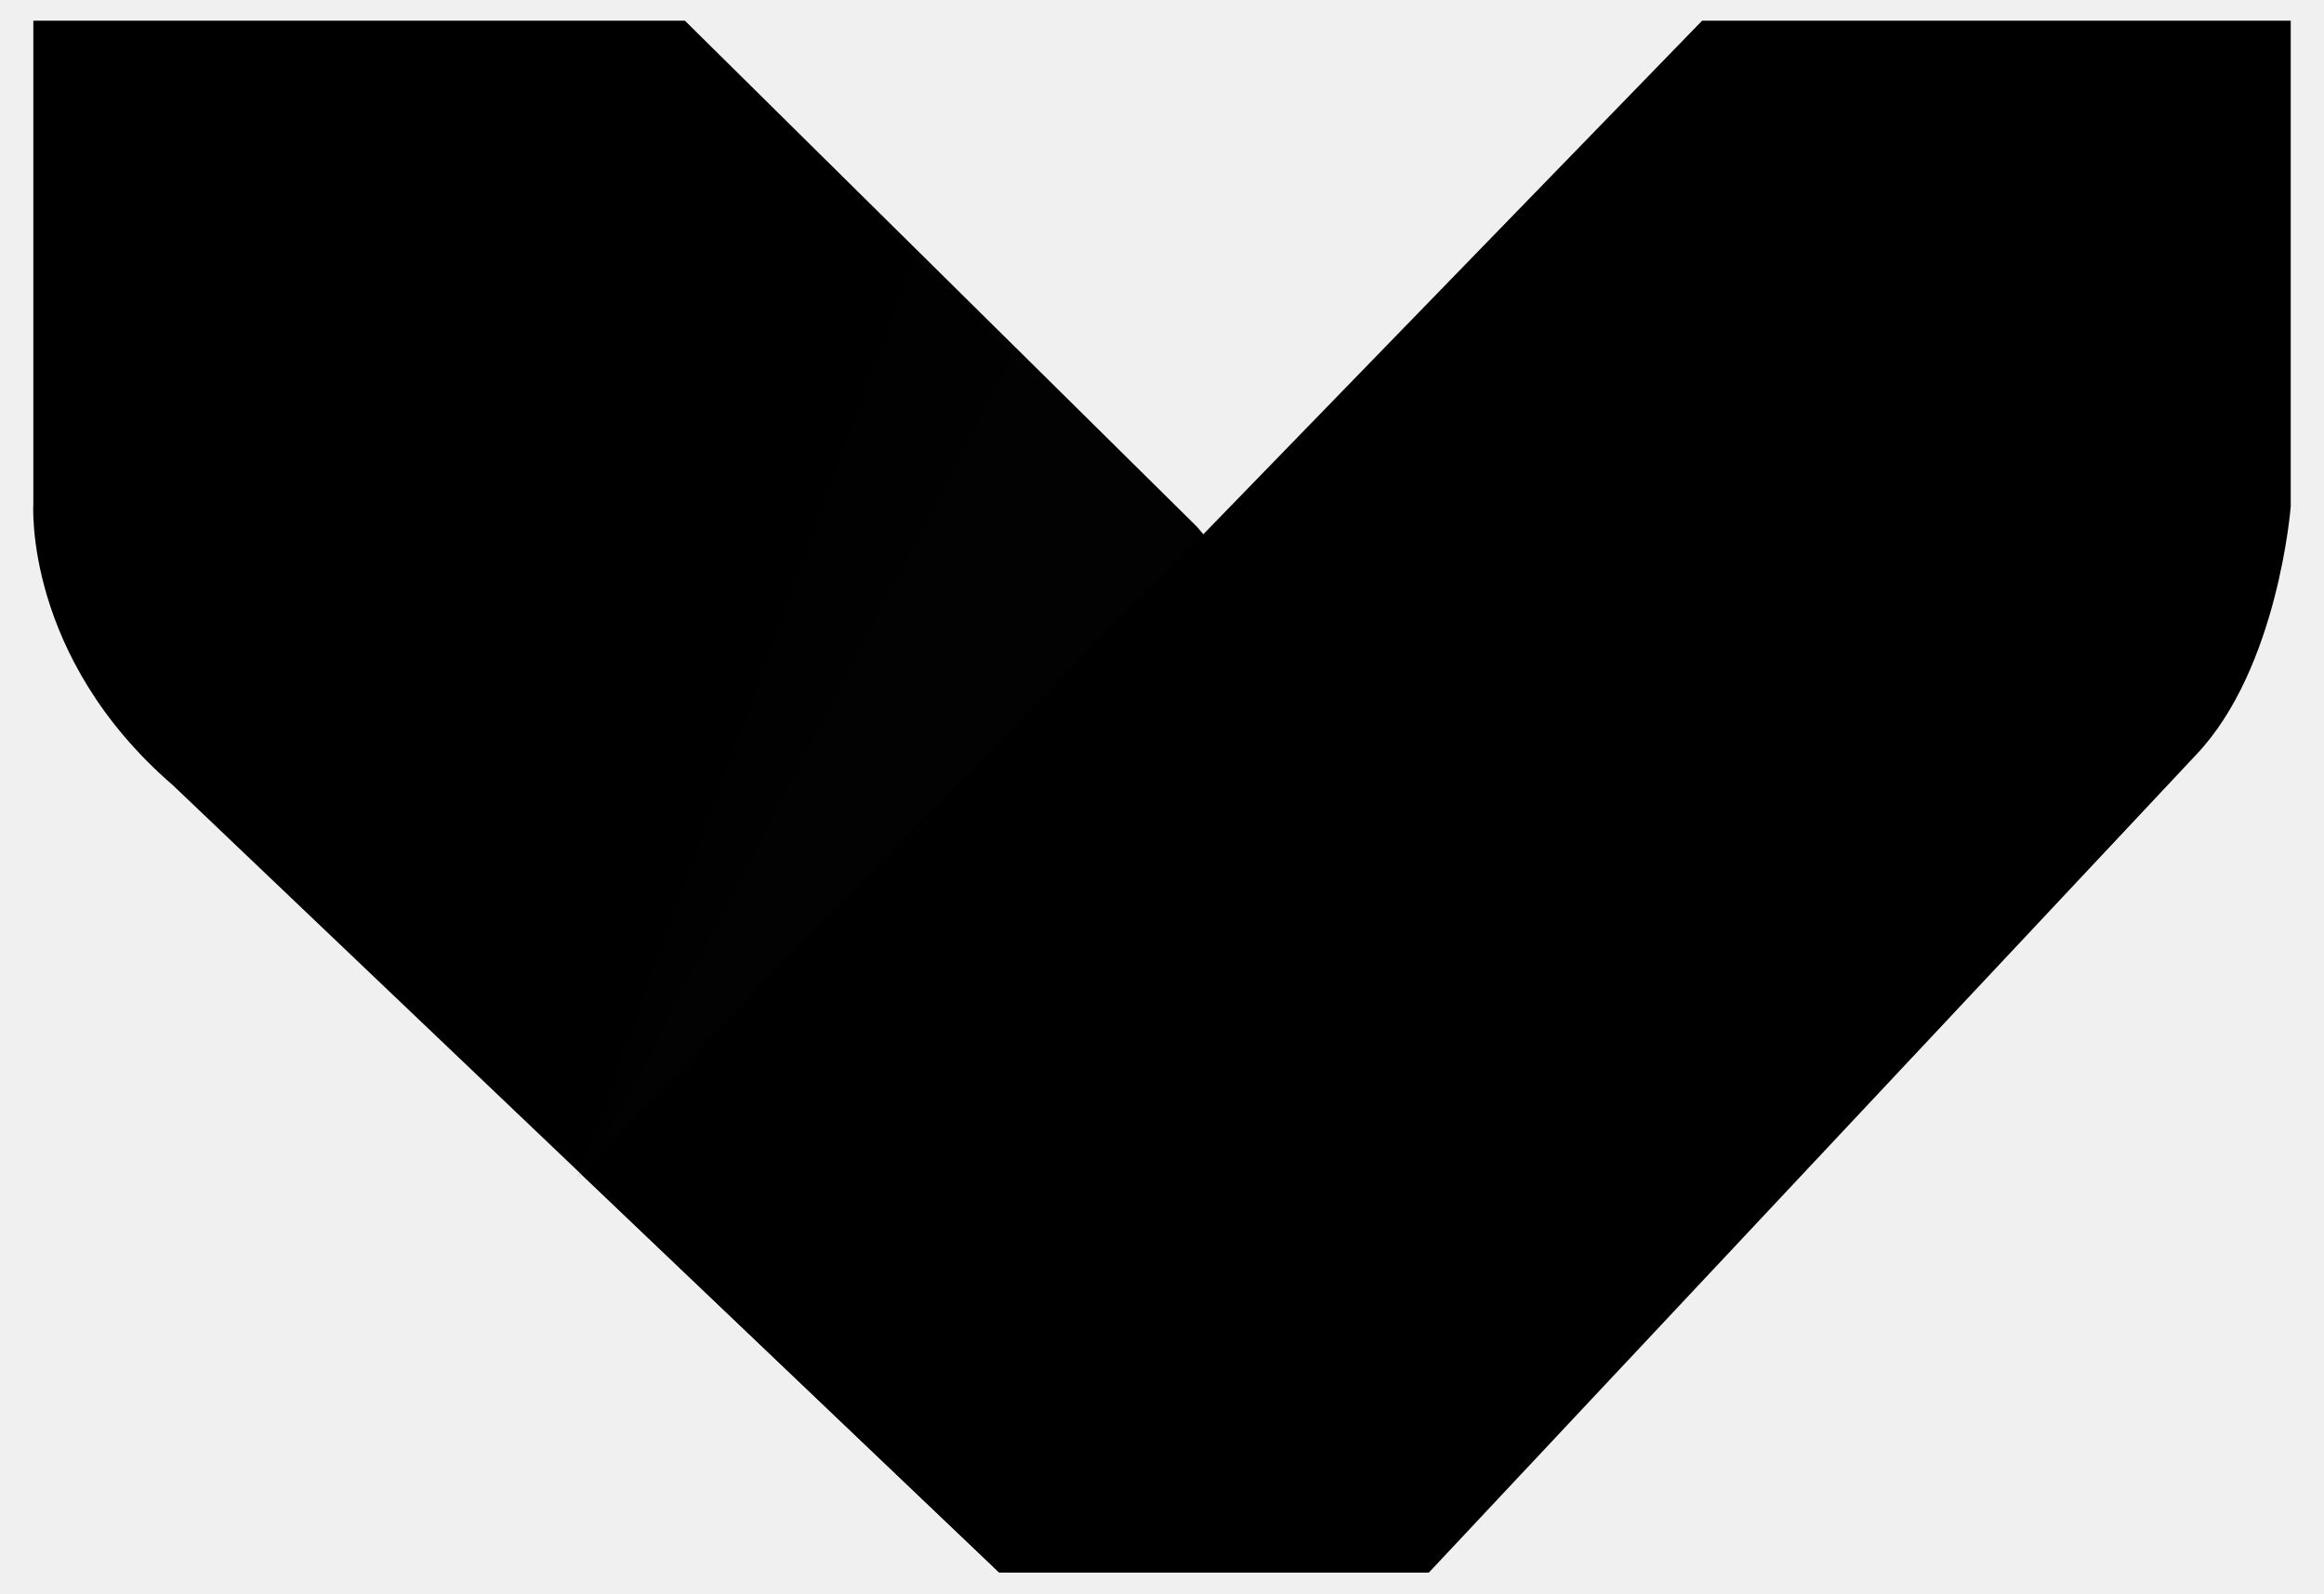
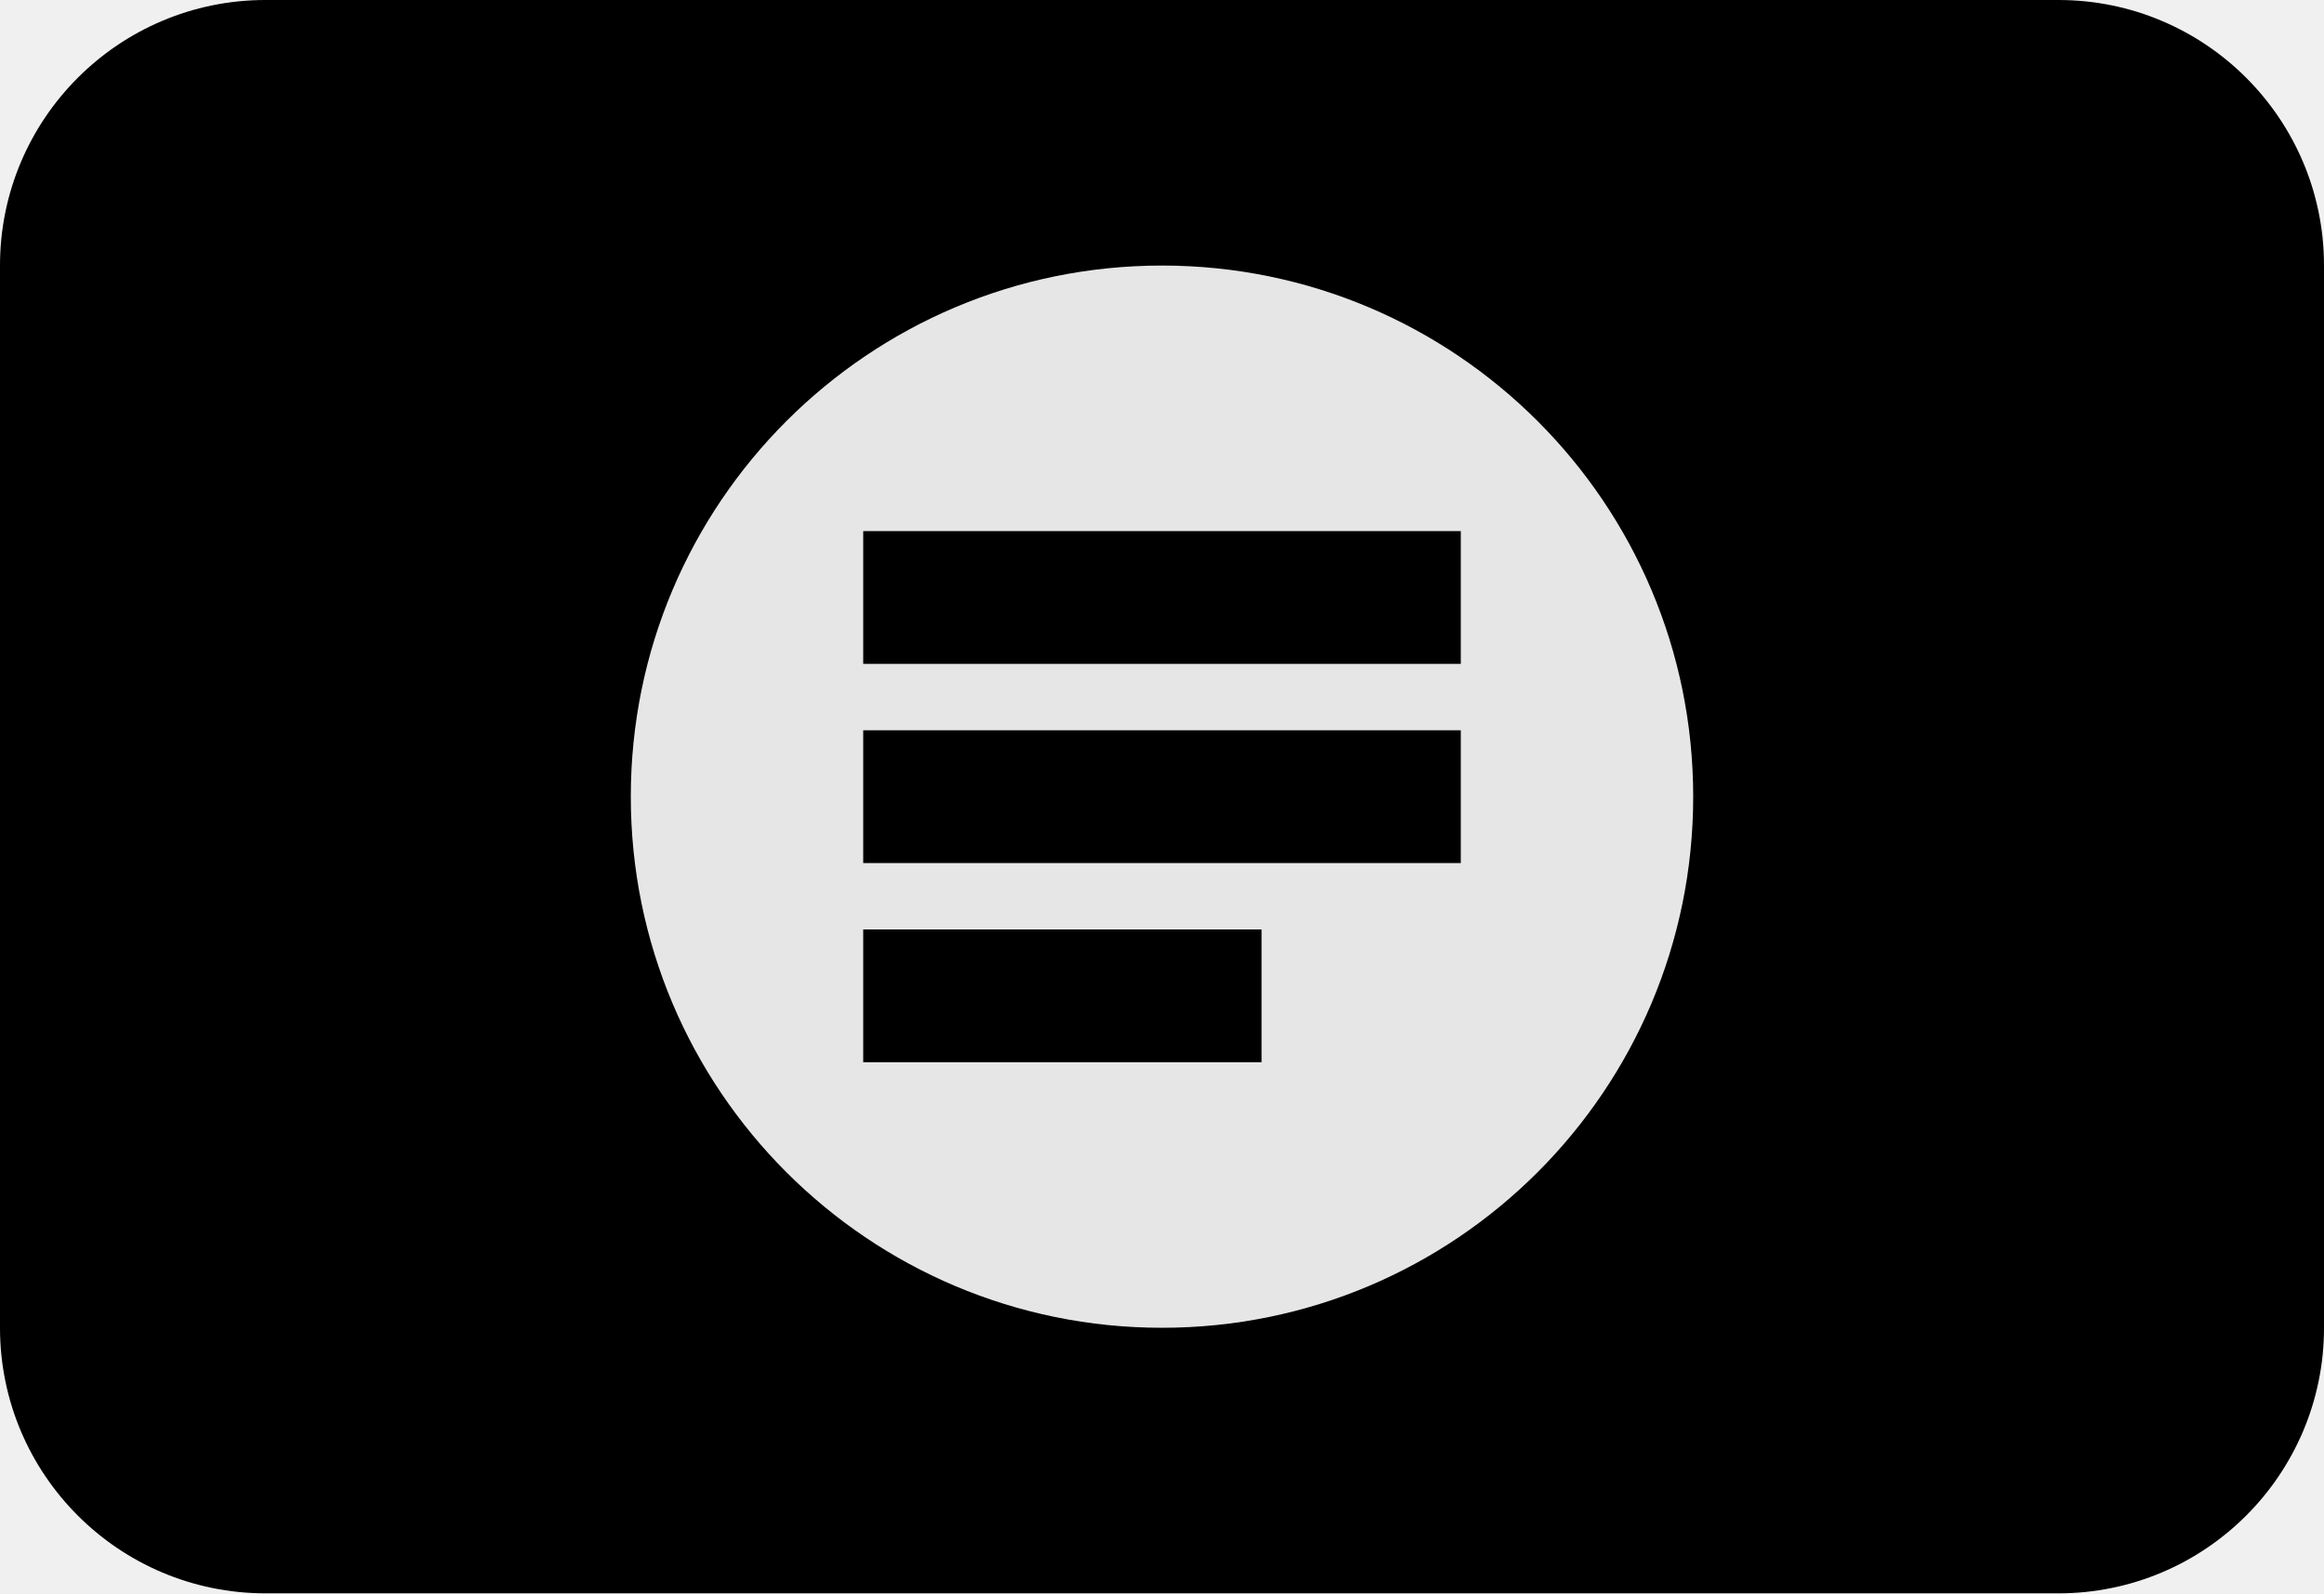
- <svg xmlns="http://www.w3.org/2000/svg" width="35" height="24" viewBox="0 0 34 24" fill="none">
-   <path fill-rule="evenodd" clip-rule="evenodd" d="M0.002 0.312V7.595C0.002 7.595 -0.142 9.888 2.105 11.829L14.547 23.684L21.017 23.601L19.979 10.813L17.526 7.934L9.815 0.312H0.002Z" fill="currentColor" />
-   <path opacity="0.06" fill-rule="evenodd" clip-rule="evenodd" d="M8.18 17.776L13.303 3.752L17.589 8.022L8.18 17.776Z" fill="#161616" />
-   <path opacity="0.06" fill-rule="evenodd" clip-rule="evenodd" d="M8.582 17.225L14.813 5.242L17.621 8.052L8.582 17.225Z" fill="#161616" />
-   <path fill-rule="evenodd" clip-rule="evenodd" d="M8.258 17.691L25.134 0.312H33.999V7.627C33.999 7.627 33.814 10.065 32.574 11.369L21.018 23.688H14.549L8.258 17.691Z" fill="currentColor" />
+ <svg xmlns="http://www.w3.org/2000/svg" width="35" height="24" viewBox="0 0 35 24" fill="none">
+   <rect width="35" height="24" rx="4" fill="currentColor" />
+   <circle cx="17.5" cy="12" r="8" fill="white" opacity="0.9" />
+   <path d="M13 8h9v2h-9zm0 3h9v2h-9zm0 3h6v2h-6z" fill="currentColor" />
</svg>
